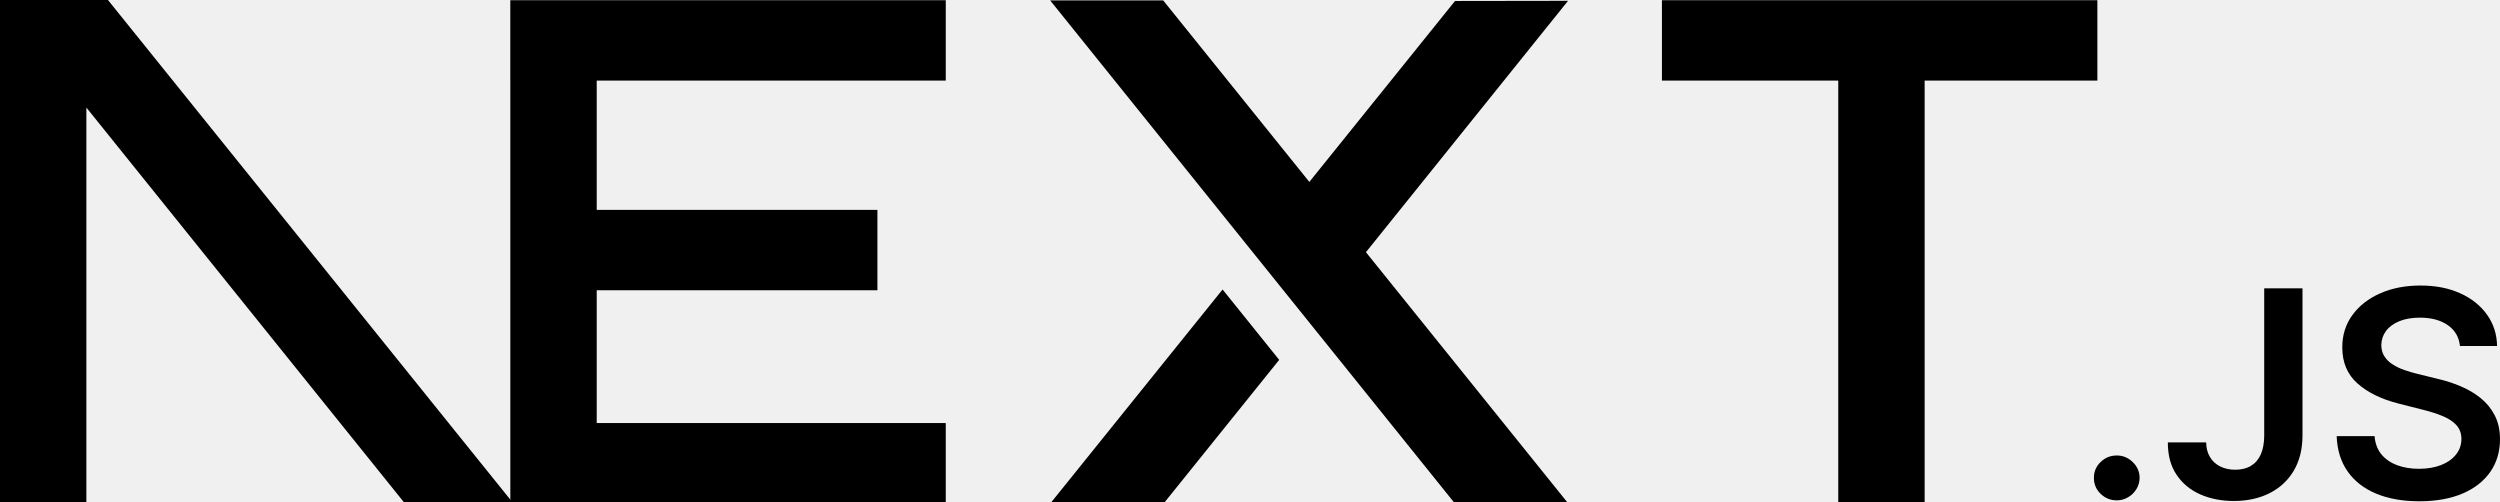
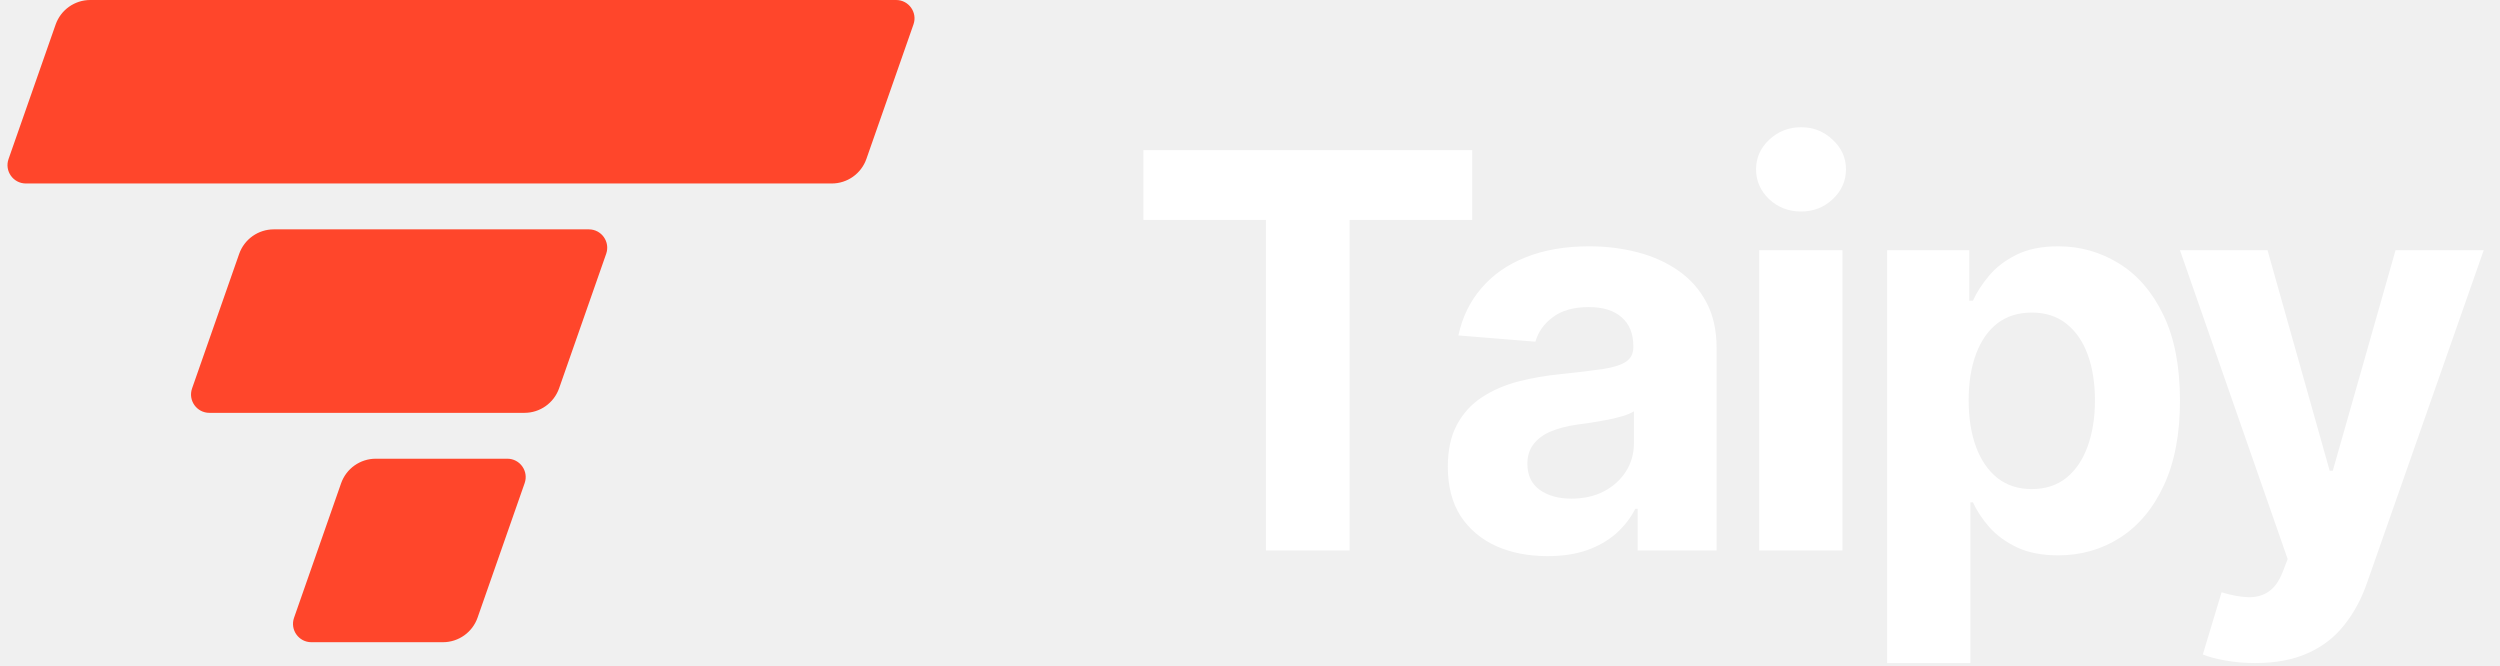
- <svg xmlns="http://www.w3.org/2000/svg" height="79" width="394" viewBox="0 0 394 79">
-   <path d="M261.919 0.033H330.547V12.7H303.323V79.339H289.71V12.7H261.919V0.033Z" fill="#000000" />
-   <path d="M149.052 0.033V12.7H94.042V33.077H138.281V45.744H94.042V66.672H149.052V79.339H80.43V12.7H80.424V0.033H149.052Z" fill="#000000" />
-   <path d="M183.32 0.066H165.506L229.312 79.372H247.178L215.271 39.746L247.127 0.127L229.312 0.154L206.352 28.67L183.32 0.066Z" fill="#000000" />
-   <path d="M201.6 56.715L192.679 45.623L165.455 79.433H183.32L201.6 56.715Z" fill="#000000" />
-   <path clip-rule="evenodd" d="M80.907 79.339L17.015 0H0V79.306H13.612V16.952L63.807 79.339H80.907Z" fill="#000000" fill-rule="evenodd" />
-   <path d="M333.607 78.855C332.61 78.855 331.762 78.509 331.052 77.819C330.342 77.128 329.991 76.292 330 75.301C329.991 74.338 330.342 73.511 331.052 72.82C331.762 72.129 332.61 71.784 333.607 71.784C334.566 71.784 335.405 72.129 336.115 72.82C336.835 73.511 337.194 74.338 337.204 75.301C337.194 75.955 337.028 76.555 336.696 77.091C336.355 77.637 335.922 78.064 335.377 78.373C334.842 78.691 334.252 78.855 333.607 78.855Z" fill="#000000" />
-   <path d="M356.84 45.445H362.872V68.685C362.863 70.82 362.401 72.647 361.498 74.183C360.585 75.719 359.321 76.891 357.698 77.719C356.084 78.536 354.193 78.955 352.044 78.955C350.079 78.955 348.318 78.6 346.75 77.909C345.182 77.219 343.937 76.183 343.024 74.819C342.101 73.456 341.649 71.757 341.649 69.721H347.691C347.7 70.611 347.903 71.384 348.29 72.029C348.677 72.674 349.212 73.165 349.895 73.51C350.586 73.856 351.38 74.029 352.274 74.029C353.243 74.029 354.073 73.829 354.746 73.42C355.419 73.02 355.936 72.42 356.296 71.62C356.646 70.829 356.831 69.848 356.84 68.685V45.445Z" fill="#000000" />
-   <path d="M387.691 54.534C387.544 53.125 386.898 52.025 385.773 51.244C384.638 50.453 383.172 50.062 381.373 50.062C380.11 50.062 379.022 50.253 378.118 50.626C377.214 51.008 376.513 51.516 376.033 52.162C375.554 52.807 375.314 53.543 375.295 54.37C375.295 55.061 375.461 55.661 375.784 56.161C376.107 56.67 376.54 57.097 377.103 57.442C377.656 57.797 378.274 58.087 378.948 58.324C379.63 58.56 380.313 58.76 380.995 58.924L384.14 59.696C385.404 59.987 386.631 60.378 387.802 60.878C388.973 61.368 390.034 61.995 390.965 62.75C391.897 63.504 392.635 64.413 393.179 65.476C393.723 66.54 394 67.785 394 69.221C394 71.157 393.502 72.856 392.496 74.329C391.491 75.792 390.043 76.937 388.143 77.764C386.252 78.582 383.965 79 381.272 79C378.671 79 376.402 78.6 374.493 77.8C372.575 77.01 371.08 75.846 370.001 74.319C368.922 72.793 368.341 70.929 368.258 68.739H374.235C374.318 69.884 374.687 70.839 375.314 71.611C375.95 72.374 376.78 72.938 377.795 73.32C378.819 73.692 379.962 73.883 381.226 73.883C382.545 73.883 383.707 73.683 384.712 73.292C385.708 72.902 386.492 72.356 387.055 71.647C387.627 70.948 387.913 70.121 387.922 69.175C387.913 68.312 387.654 67.594 387.156 67.03C386.649 66.467 385.948 65.994 385.053 65.613C384.15 65.231 383.098 64.886 381.899 64.586L378.081 63.622C375.323 62.922 373.137 61.859 371.541 60.432C369.937 59.005 369.143 57.115 369.143 54.743C369.143 52.798 369.678 51.089 370.758 49.626C371.827 48.163 373.294 47.027 375.148 46.218C377.011 45.4 379.114 45 381.456 45C383.836 45 385.92 45.4 387.719 46.218C389.517 47.027 390.929 48.154 391.952 49.59C392.976 51.026 393.511 52.671 393.539 54.534H387.691Z" fill="#000000" />
+ <svg xmlns="http://www.w3.org/2000/svg" width="109" height="29" viewBox="0 0 109 29" fill="none">
+   <path d="M49.852 9.588V6.545H64.188V9.588H58.844V24H55.196V9.588H49.852ZM67.472 24.247C66.637 24.247 65.892 24.102 65.239 23.812C64.585 23.517 64.068 23.082 63.688 22.509C63.313 21.929 63.125 21.207 63.125 20.344C63.125 19.616 63.259 19.006 63.526 18.511C63.793 18.017 64.156 17.619 64.617 17.318C65.077 17.017 65.6 16.79 66.185 16.636C66.776 16.483 67.395 16.375 68.043 16.312C68.804 16.233 69.418 16.159 69.884 16.091C70.35 16.017 70.688 15.909 70.898 15.767C71.108 15.625 71.213 15.415 71.213 15.136V15.085C71.213 14.546 71.043 14.128 70.702 13.832C70.367 13.537 69.889 13.389 69.27 13.389C68.617 13.389 68.097 13.534 67.71 13.824C67.324 14.108 67.068 14.466 66.943 14.898L63.586 14.625C63.756 13.829 64.091 13.142 64.591 12.562C65.091 11.977 65.736 11.528 66.526 11.216C67.321 10.898 68.242 10.739 69.287 10.739C70.014 10.739 70.71 10.824 71.375 10.994C72.046 11.165 72.639 11.429 73.156 11.787C73.679 12.145 74.091 12.605 74.392 13.168C74.693 13.724 74.844 14.392 74.844 15.171V24H71.401V22.185H71.299C71.088 22.594 70.807 22.954 70.455 23.267C70.103 23.574 69.679 23.815 69.185 23.991C68.691 24.162 68.12 24.247 67.472 24.247ZM68.512 21.741C69.046 21.741 69.517 21.636 69.926 21.426C70.335 21.21 70.656 20.921 70.889 20.557C71.122 20.193 71.239 19.781 71.239 19.321V17.932C71.125 18.006 70.969 18.074 70.77 18.136C70.577 18.193 70.358 18.247 70.114 18.298C69.87 18.344 69.625 18.386 69.381 18.426C69.137 18.46 68.915 18.491 68.716 18.52C68.29 18.582 67.918 18.682 67.6 18.818C67.281 18.954 67.034 19.139 66.858 19.372C66.682 19.599 66.594 19.884 66.594 20.224C66.594 20.719 66.773 21.097 67.131 21.358C67.495 21.614 67.955 21.741 68.512 21.741ZM76.701 24V10.909H80.331V24H76.701ZM78.525 9.222C77.985 9.222 77.522 9.043 77.135 8.685C76.755 8.321 76.564 7.886 76.564 7.381C76.564 6.881 76.755 6.452 77.135 6.094C77.522 5.73 77.985 5.548 78.525 5.548C79.064 5.548 79.525 5.73 79.905 6.094C80.292 6.452 80.485 6.881 80.485 7.381C80.485 7.886 80.292 8.321 79.905 8.685C79.525 9.043 79.064 9.222 78.525 9.222ZM82.28 28.909V10.909H85.859V13.108H86.021C86.18 12.756 86.41 12.398 86.712 12.034C87.018 11.665 87.416 11.358 87.905 11.114C88.399 10.864 89.013 10.739 89.746 10.739C90.7 10.739 91.581 10.989 92.388 11.489C93.195 11.983 93.84 12.73 94.322 13.73C94.805 14.724 95.047 15.972 95.047 17.472C95.047 18.932 94.811 20.165 94.34 21.171C93.874 22.171 93.237 22.929 92.43 23.446C91.629 23.957 90.731 24.213 89.737 24.213C89.033 24.213 88.433 24.097 87.939 23.864C87.45 23.631 87.05 23.338 86.737 22.986C86.425 22.628 86.186 22.267 86.021 21.903H85.91V28.909H82.28ZM85.834 17.454C85.834 18.233 85.942 18.912 86.158 19.491C86.374 20.071 86.686 20.523 87.095 20.847C87.504 21.165 88.001 21.324 88.587 21.324C89.177 21.324 89.677 21.162 90.087 20.838C90.496 20.509 90.805 20.054 91.016 19.474C91.231 18.889 91.34 18.216 91.34 17.454C91.34 16.699 91.234 16.034 91.024 15.46C90.814 14.886 90.504 14.438 90.095 14.114C89.686 13.79 89.183 13.628 88.587 13.628C87.996 13.628 87.496 13.784 87.087 14.097C86.683 14.409 86.374 14.852 86.158 15.426C85.942 16 85.834 16.676 85.834 17.454ZM98.327 28.909C97.867 28.909 97.435 28.872 97.031 28.798C96.634 28.73 96.304 28.642 96.043 28.534L96.861 25.824C97.287 25.954 97.671 26.026 98.012 26.037C98.358 26.048 98.656 25.969 98.906 25.798C99.162 25.628 99.37 25.338 99.529 24.929L99.742 24.375L95.046 10.909H98.864L101.574 20.523H101.71L104.446 10.909H108.29L103.202 25.415C102.958 26.119 102.625 26.733 102.205 27.256C101.79 27.784 101.264 28.19 100.628 28.474C99.992 28.764 99.225 28.909 98.327 28.909Z" fill="white" />
+   <path d="M2.425 1.071C2.65 0.43 3.255 0 3.935 0H39.072C39.623 0 40.01 0.544 39.828 1.064L37.775 6.929C37.55 7.57 36.945 8 36.265 8H1.128C0.577 8 0.19 7.456 0.372 6.936L2.425 1.071Z" fill="#FF462B" />
+   <path d="M10.427 11.071C10.652 10.43 11.257 10 11.937 10H25.674C26.226 10 26.611 10.544 26.43 11.064L24.377 16.929C24.152 17.57 23.547 18 22.867 18H9.13C8.578 18 8.192 17.456 8.374 16.936L10.427 11.071Z" fill="#FF462B" />
+   <path d="M14.872 21.071C15.097 20.43 15.703 20 16.382 20H22.12C22.671 20 23.057 20.544 22.875 21.064L20.822 26.929C20.598 27.57 19.992 28 19.312 28H13.575C13.024 28 12.638 27.456 12.82 26.936L14.872 21.071Z" fill="#FF462B" />
</svg>
